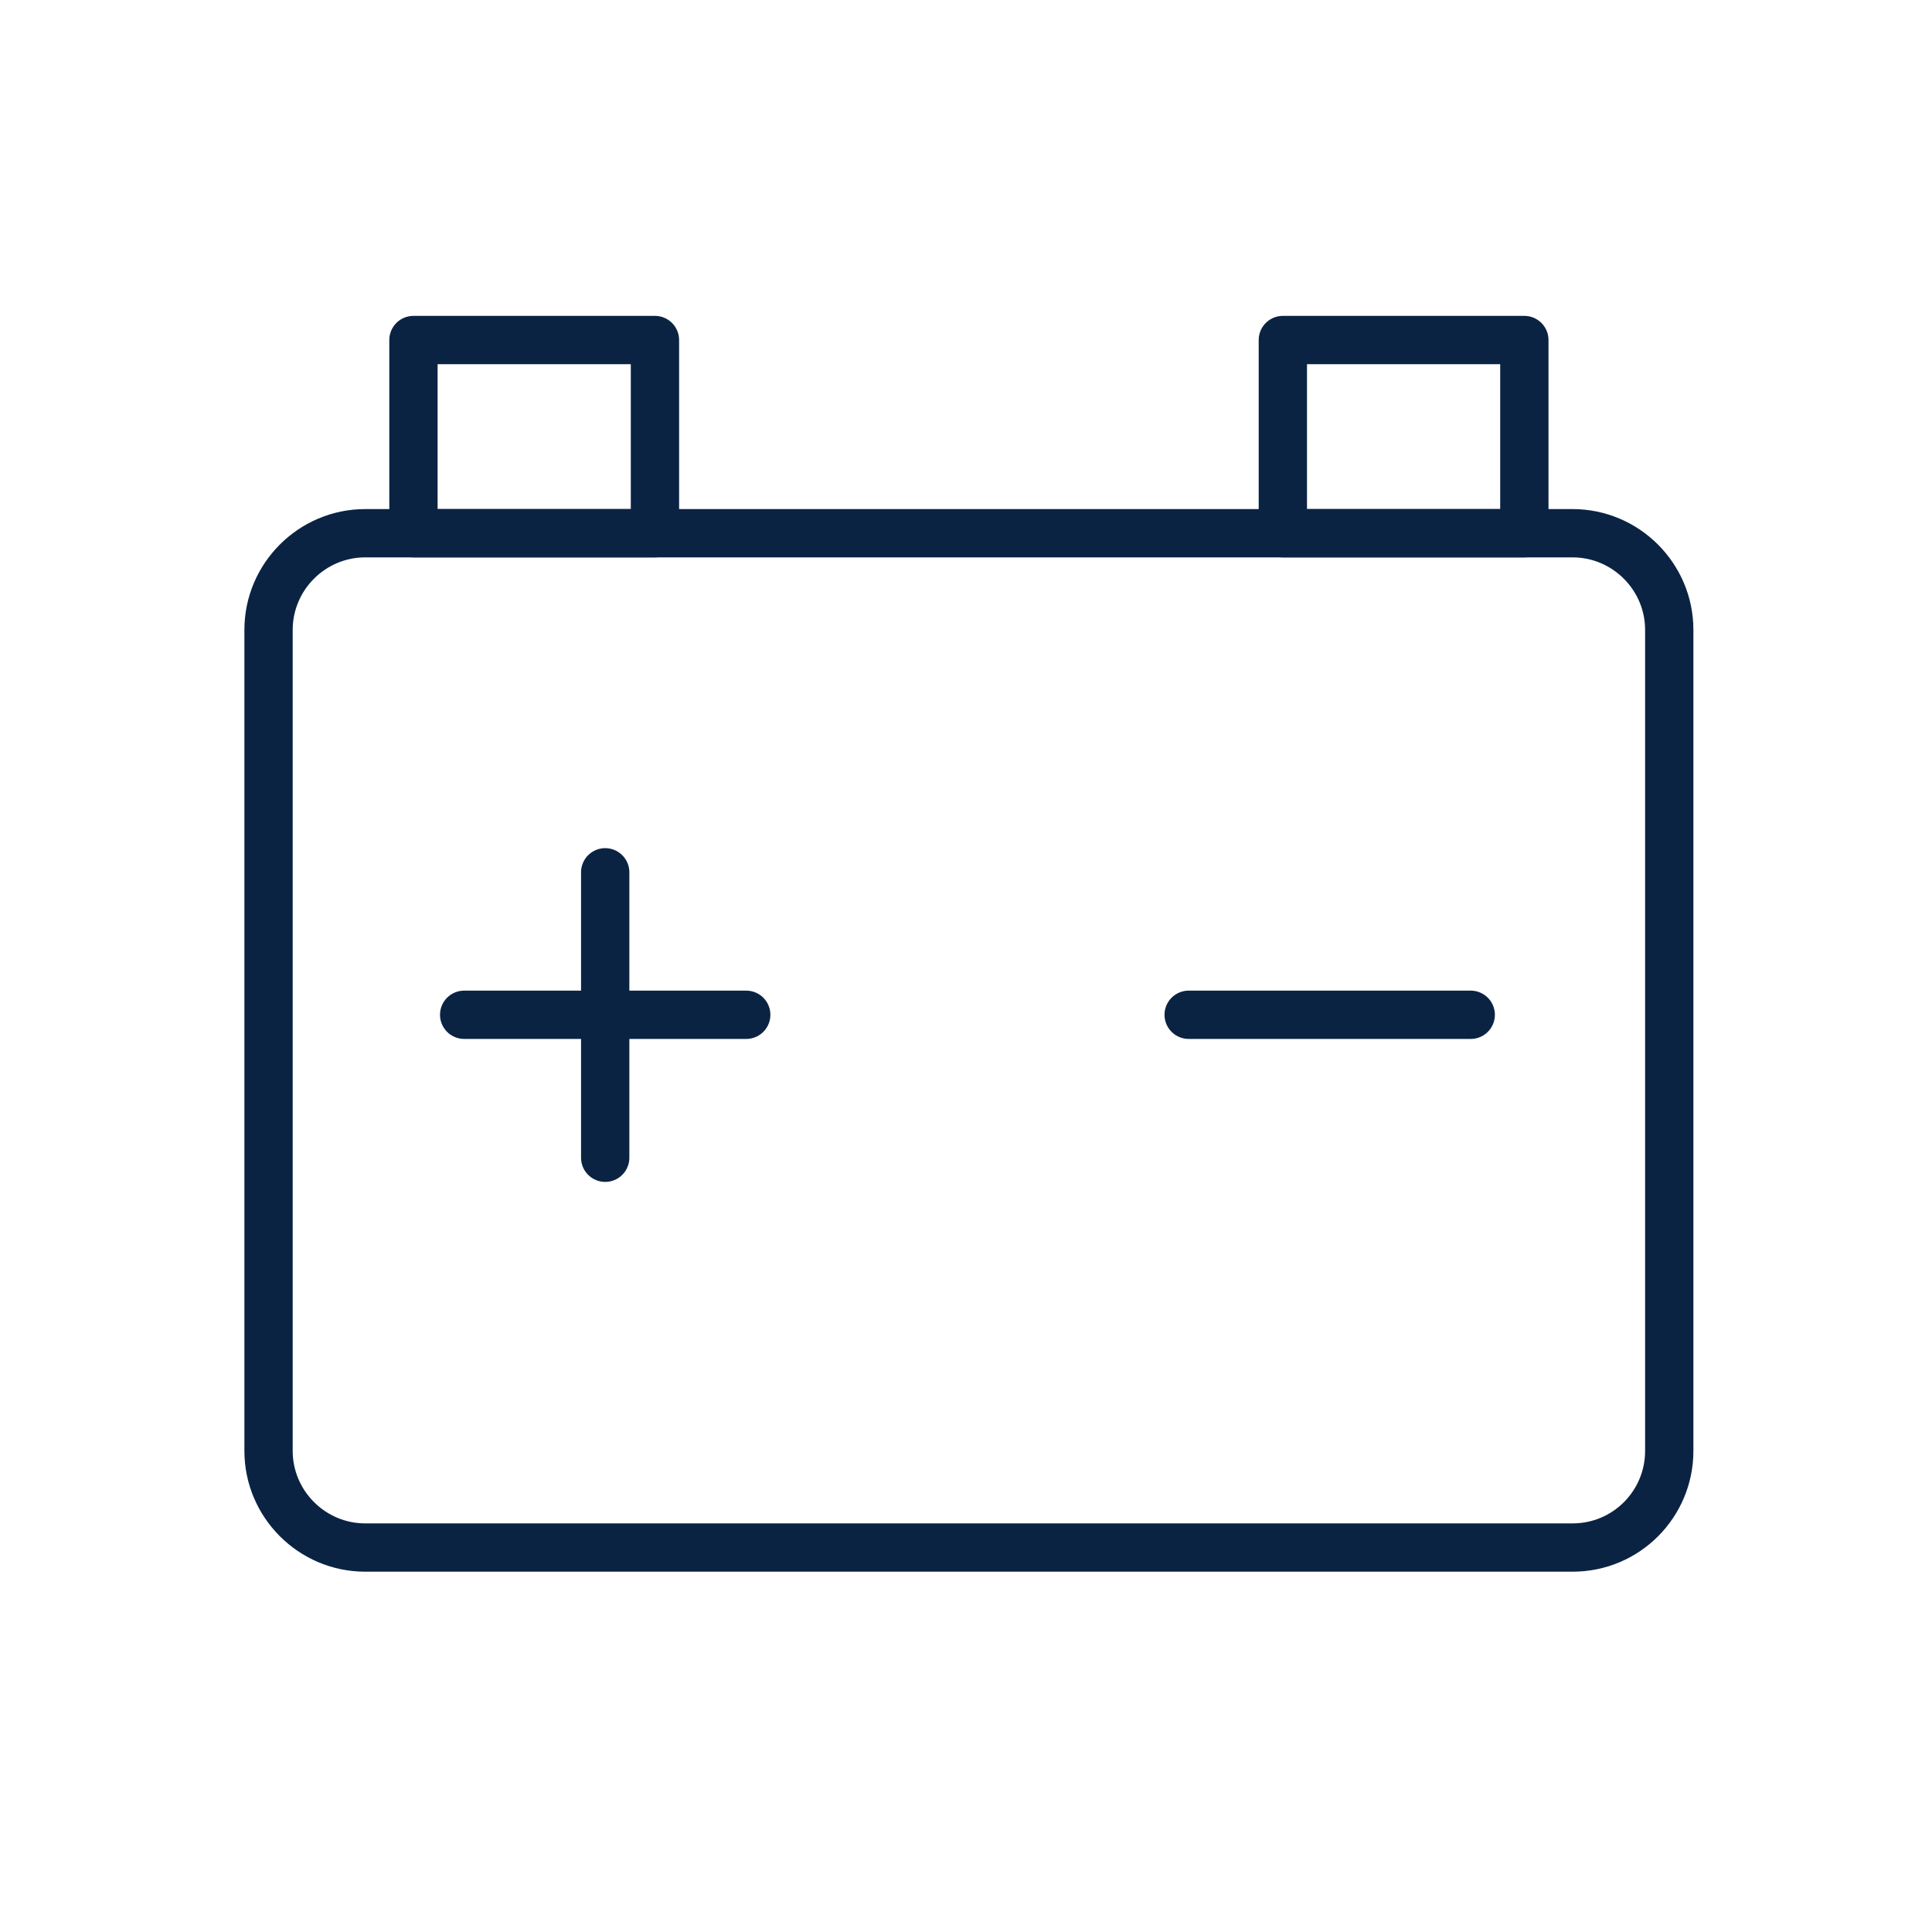
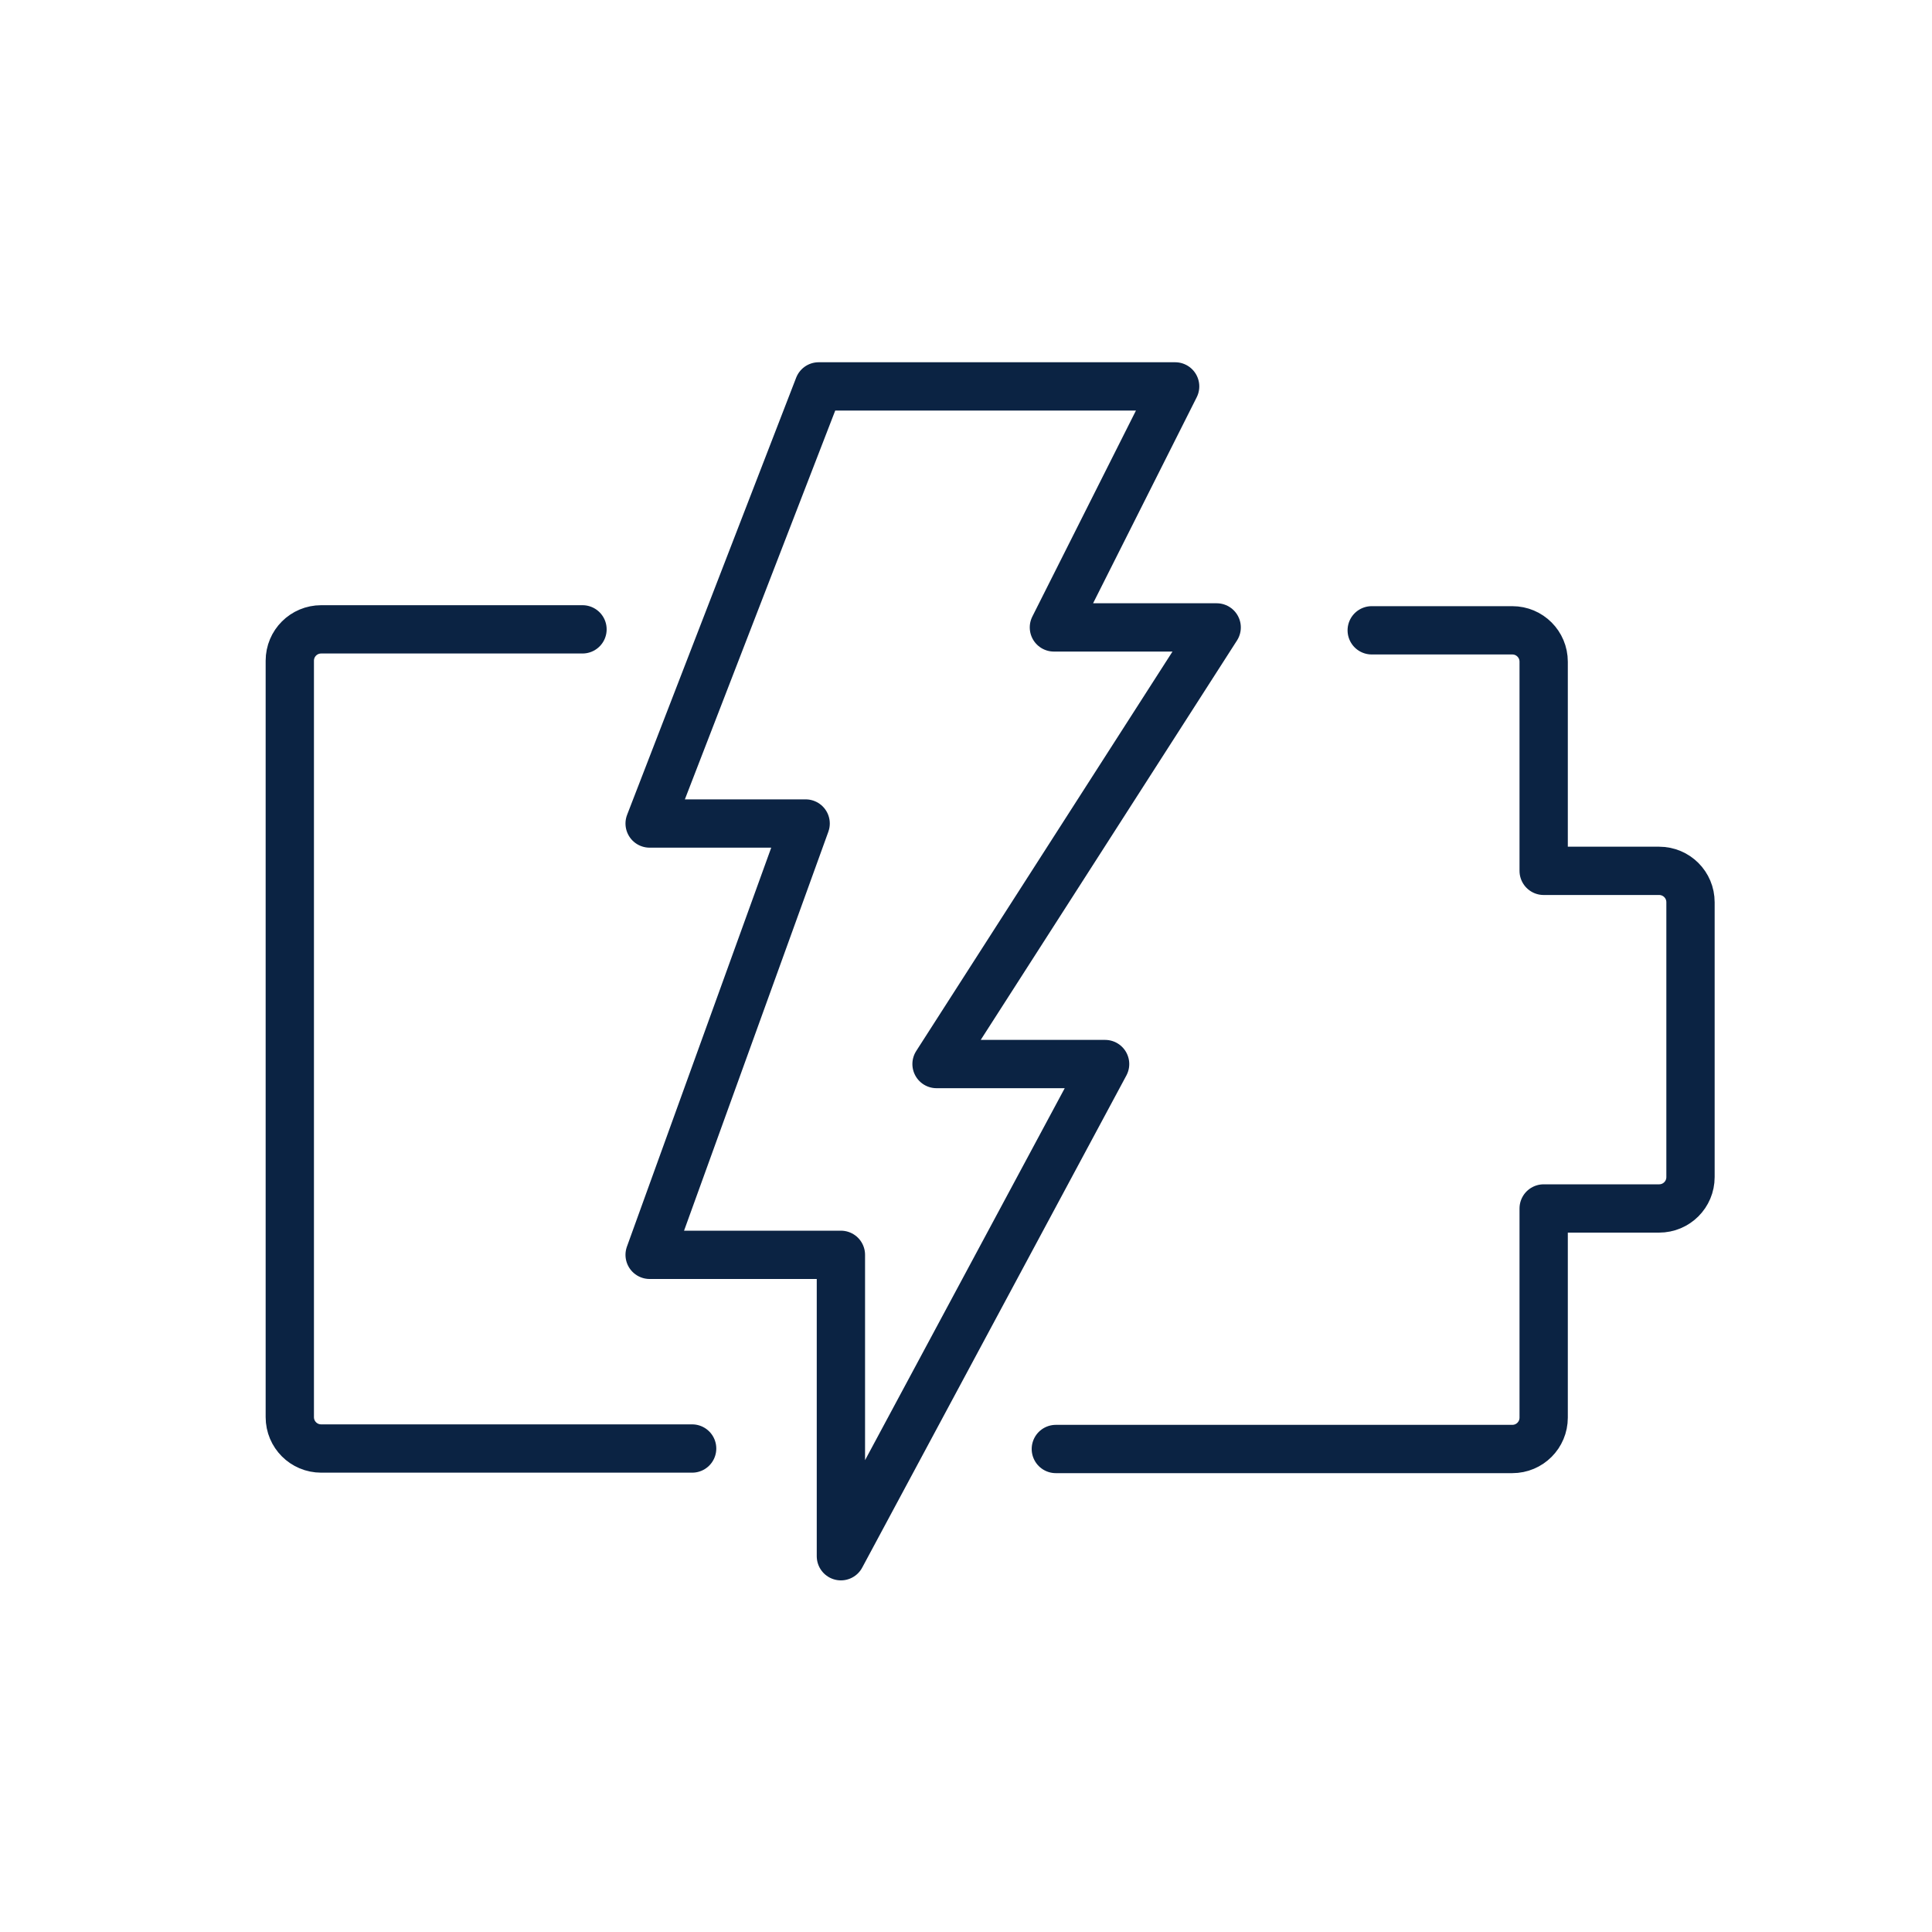
<svg xmlns="http://www.w3.org/2000/svg" width="40" height="40" viewBox="0 0 40 40" fill="none">
-   <path d="M9.61 21.01H15.45" stroke="#0B2343" stroke-linecap="round" stroke-linejoin="round" />
-   <path d="M12.53 23.97V18.06" stroke="#0B2343" stroke-linecap="round" stroke-linejoin="round" />
-   <path d="M24.61 21.01H30.45" stroke="#0B2343" stroke-linecap="round" stroke-linejoin="round" />
-   <path d="M32.56 32.04H7.56C6.46 32.04 5.56 31.14 5.56 30.04V13.04C5.56 11.94 6.46 11.04 7.56 11.04H32.56C33.66 11.04 34.56 11.94 34.56 13.04V30.04C34.56 31.14 33.67 32.04 32.56 32.04Z" stroke="#0B2343" stroke-miterlimit="10" stroke-linecap="round" stroke-linejoin="round" />
-   <path d="M13.56 7.04H8.56V11.04H13.56V7.04Z" stroke="#0B2343" stroke-linecap="round" stroke-linejoin="round" />
-   <path d="M31.56 7.04H26.56V11.04H31.56V7.04Z" stroke="#0B2343" stroke-linecap="round" stroke-linejoin="round" />
+   <path d="M22.88 22.03H19.39L25.19 12.99H21.82L24.33 8H16.95L13.45 17.05H16.68L13.45 25.98H17.41V32.22L22.88 22.03Z" stroke="#0B2343" stroke-miterlimit="10" stroke-linecap="round" stroke-linejoin="round" />
+   <path d="M12.06 13.03H6.65C6.29 13.03 6 13.32 6 13.68V29.34C6 29.7 6.29 29.99 6.65 29.99H14.33" stroke="#0B2343" stroke-linecap="round" stroke-linejoin="round" />
+   <path d="M21.86 30H31.31C31.67 30 31.96 29.71 31.96 29.35V25.02H34.35C34.71 25.02 35 24.73 35 24.37V18.68C35 18.32 34.71 18.03 34.35 18.03H31.96V13.7C31.96 13.34 31.67 13.05 31.31 13.05H28.4" stroke="#0B2343" stroke-linecap="round" stroke-linejoin="round" />
</svg>
